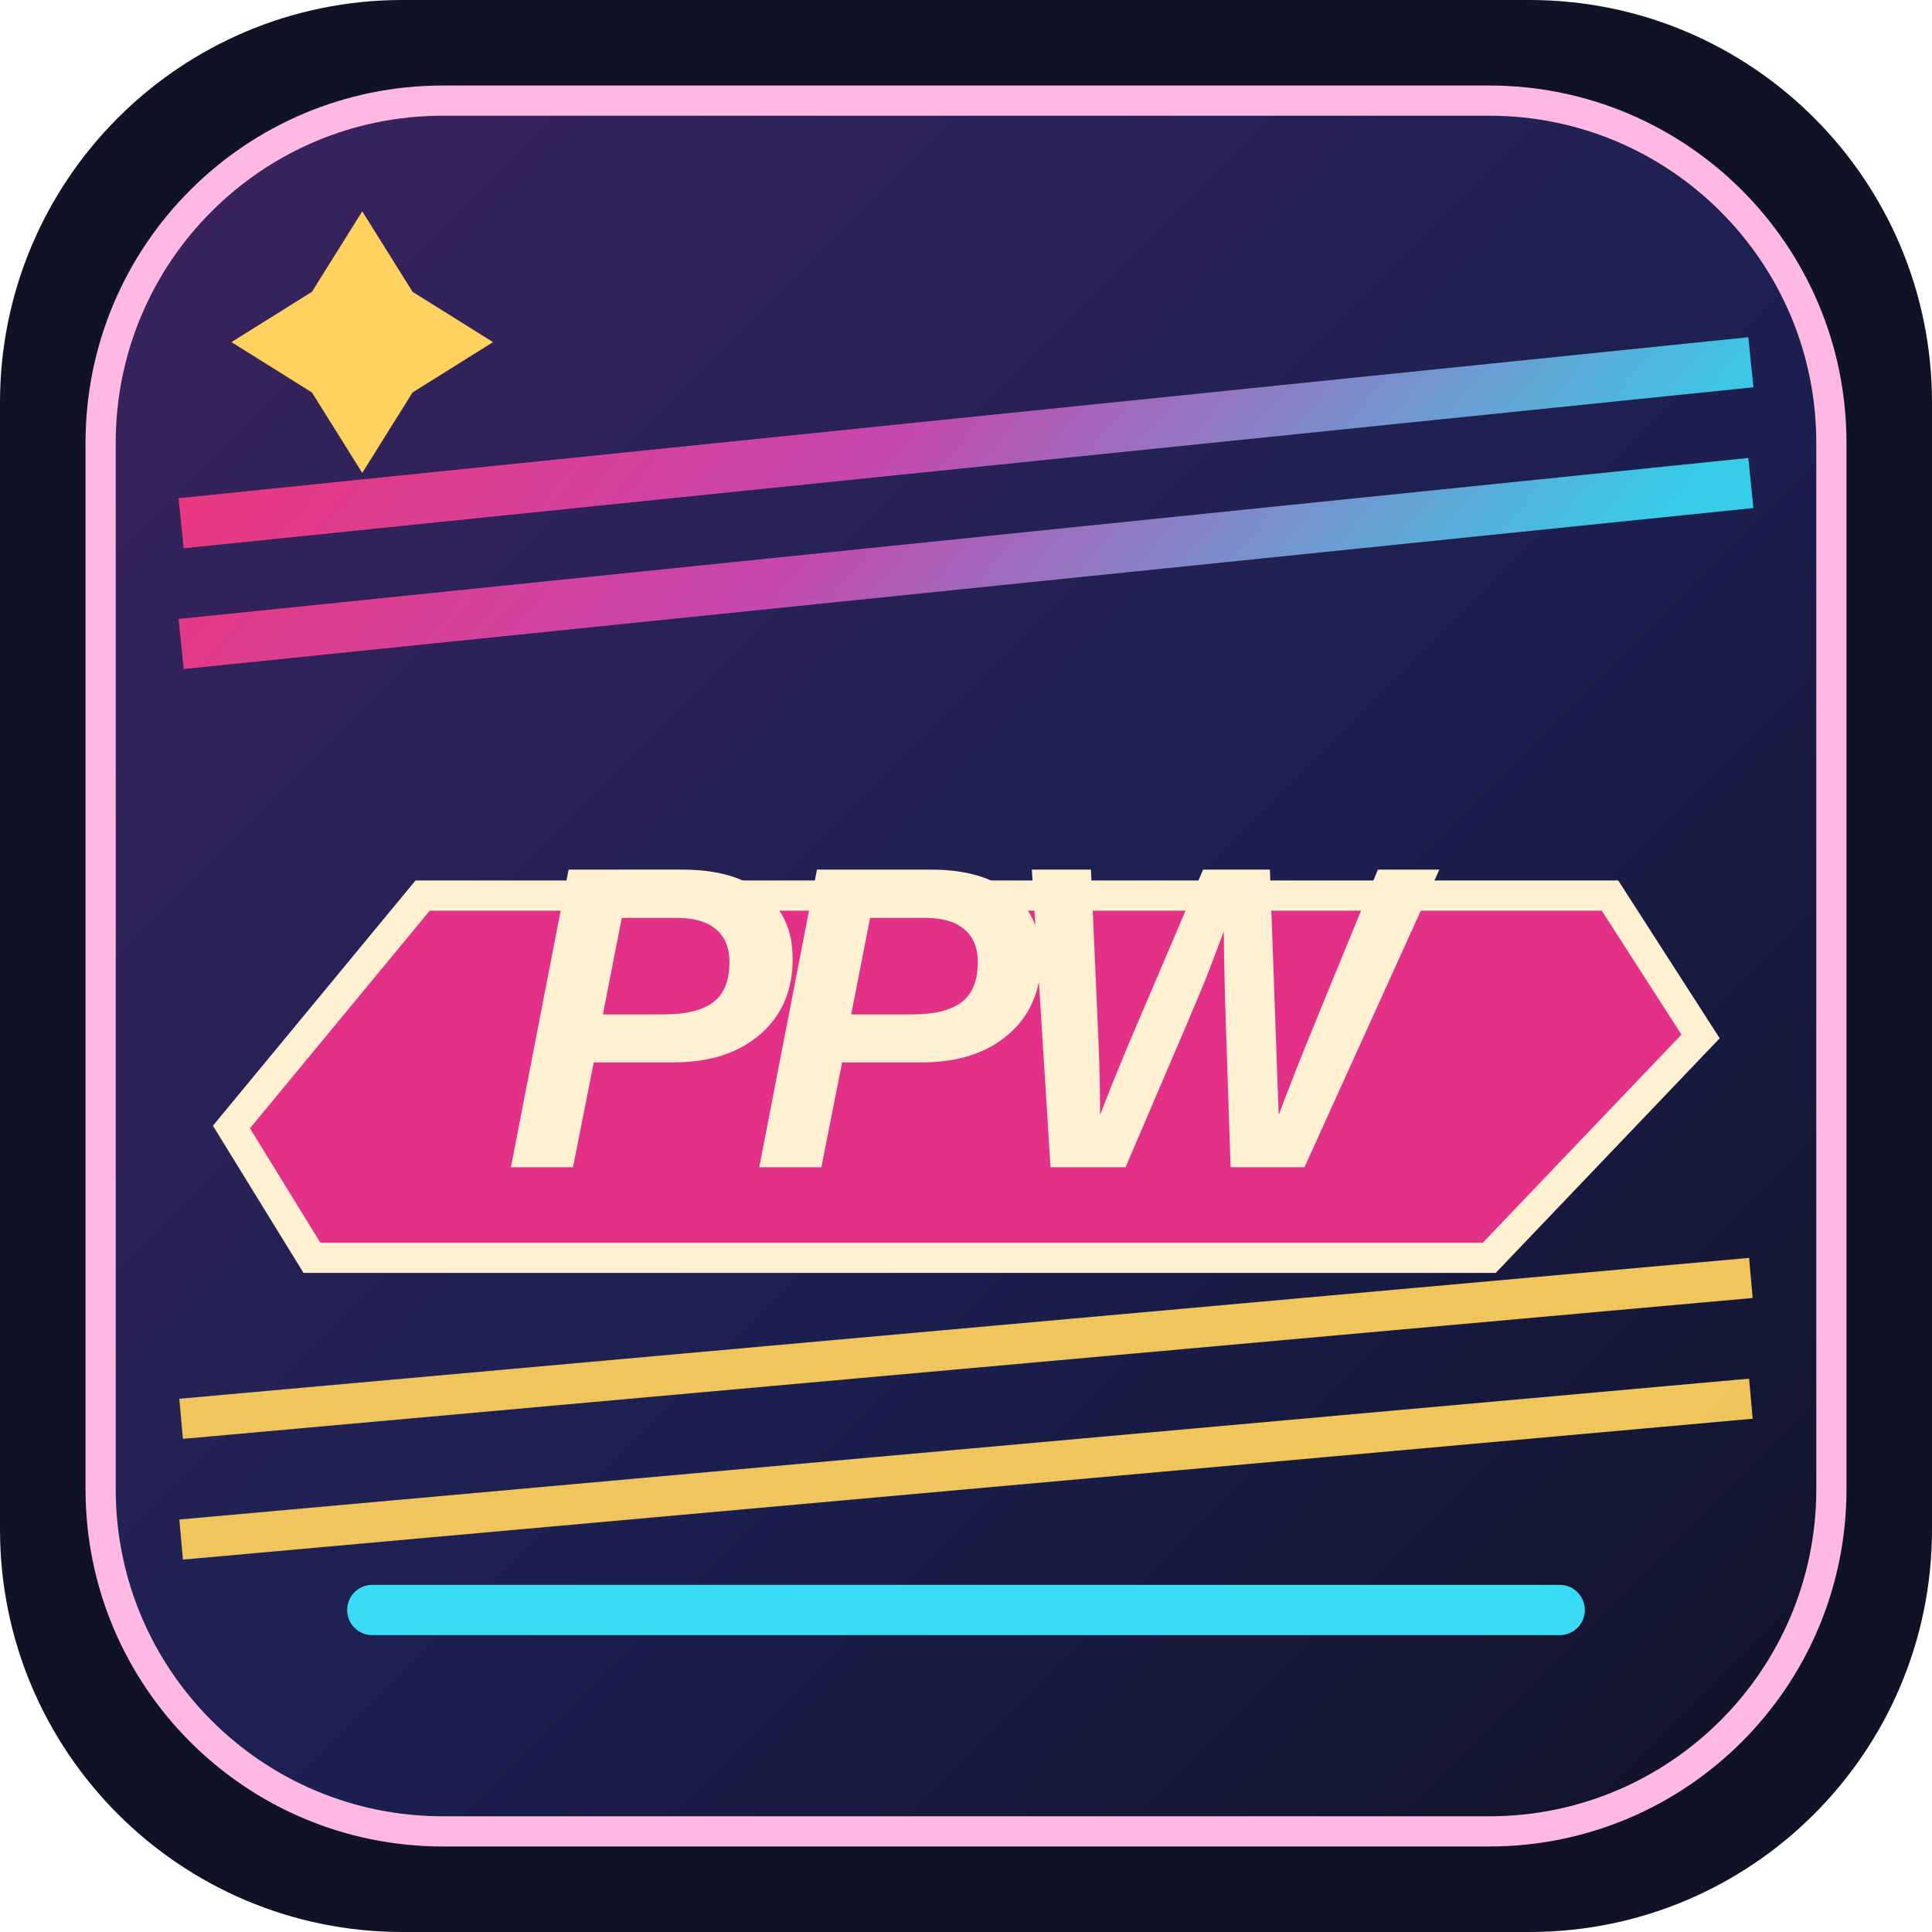
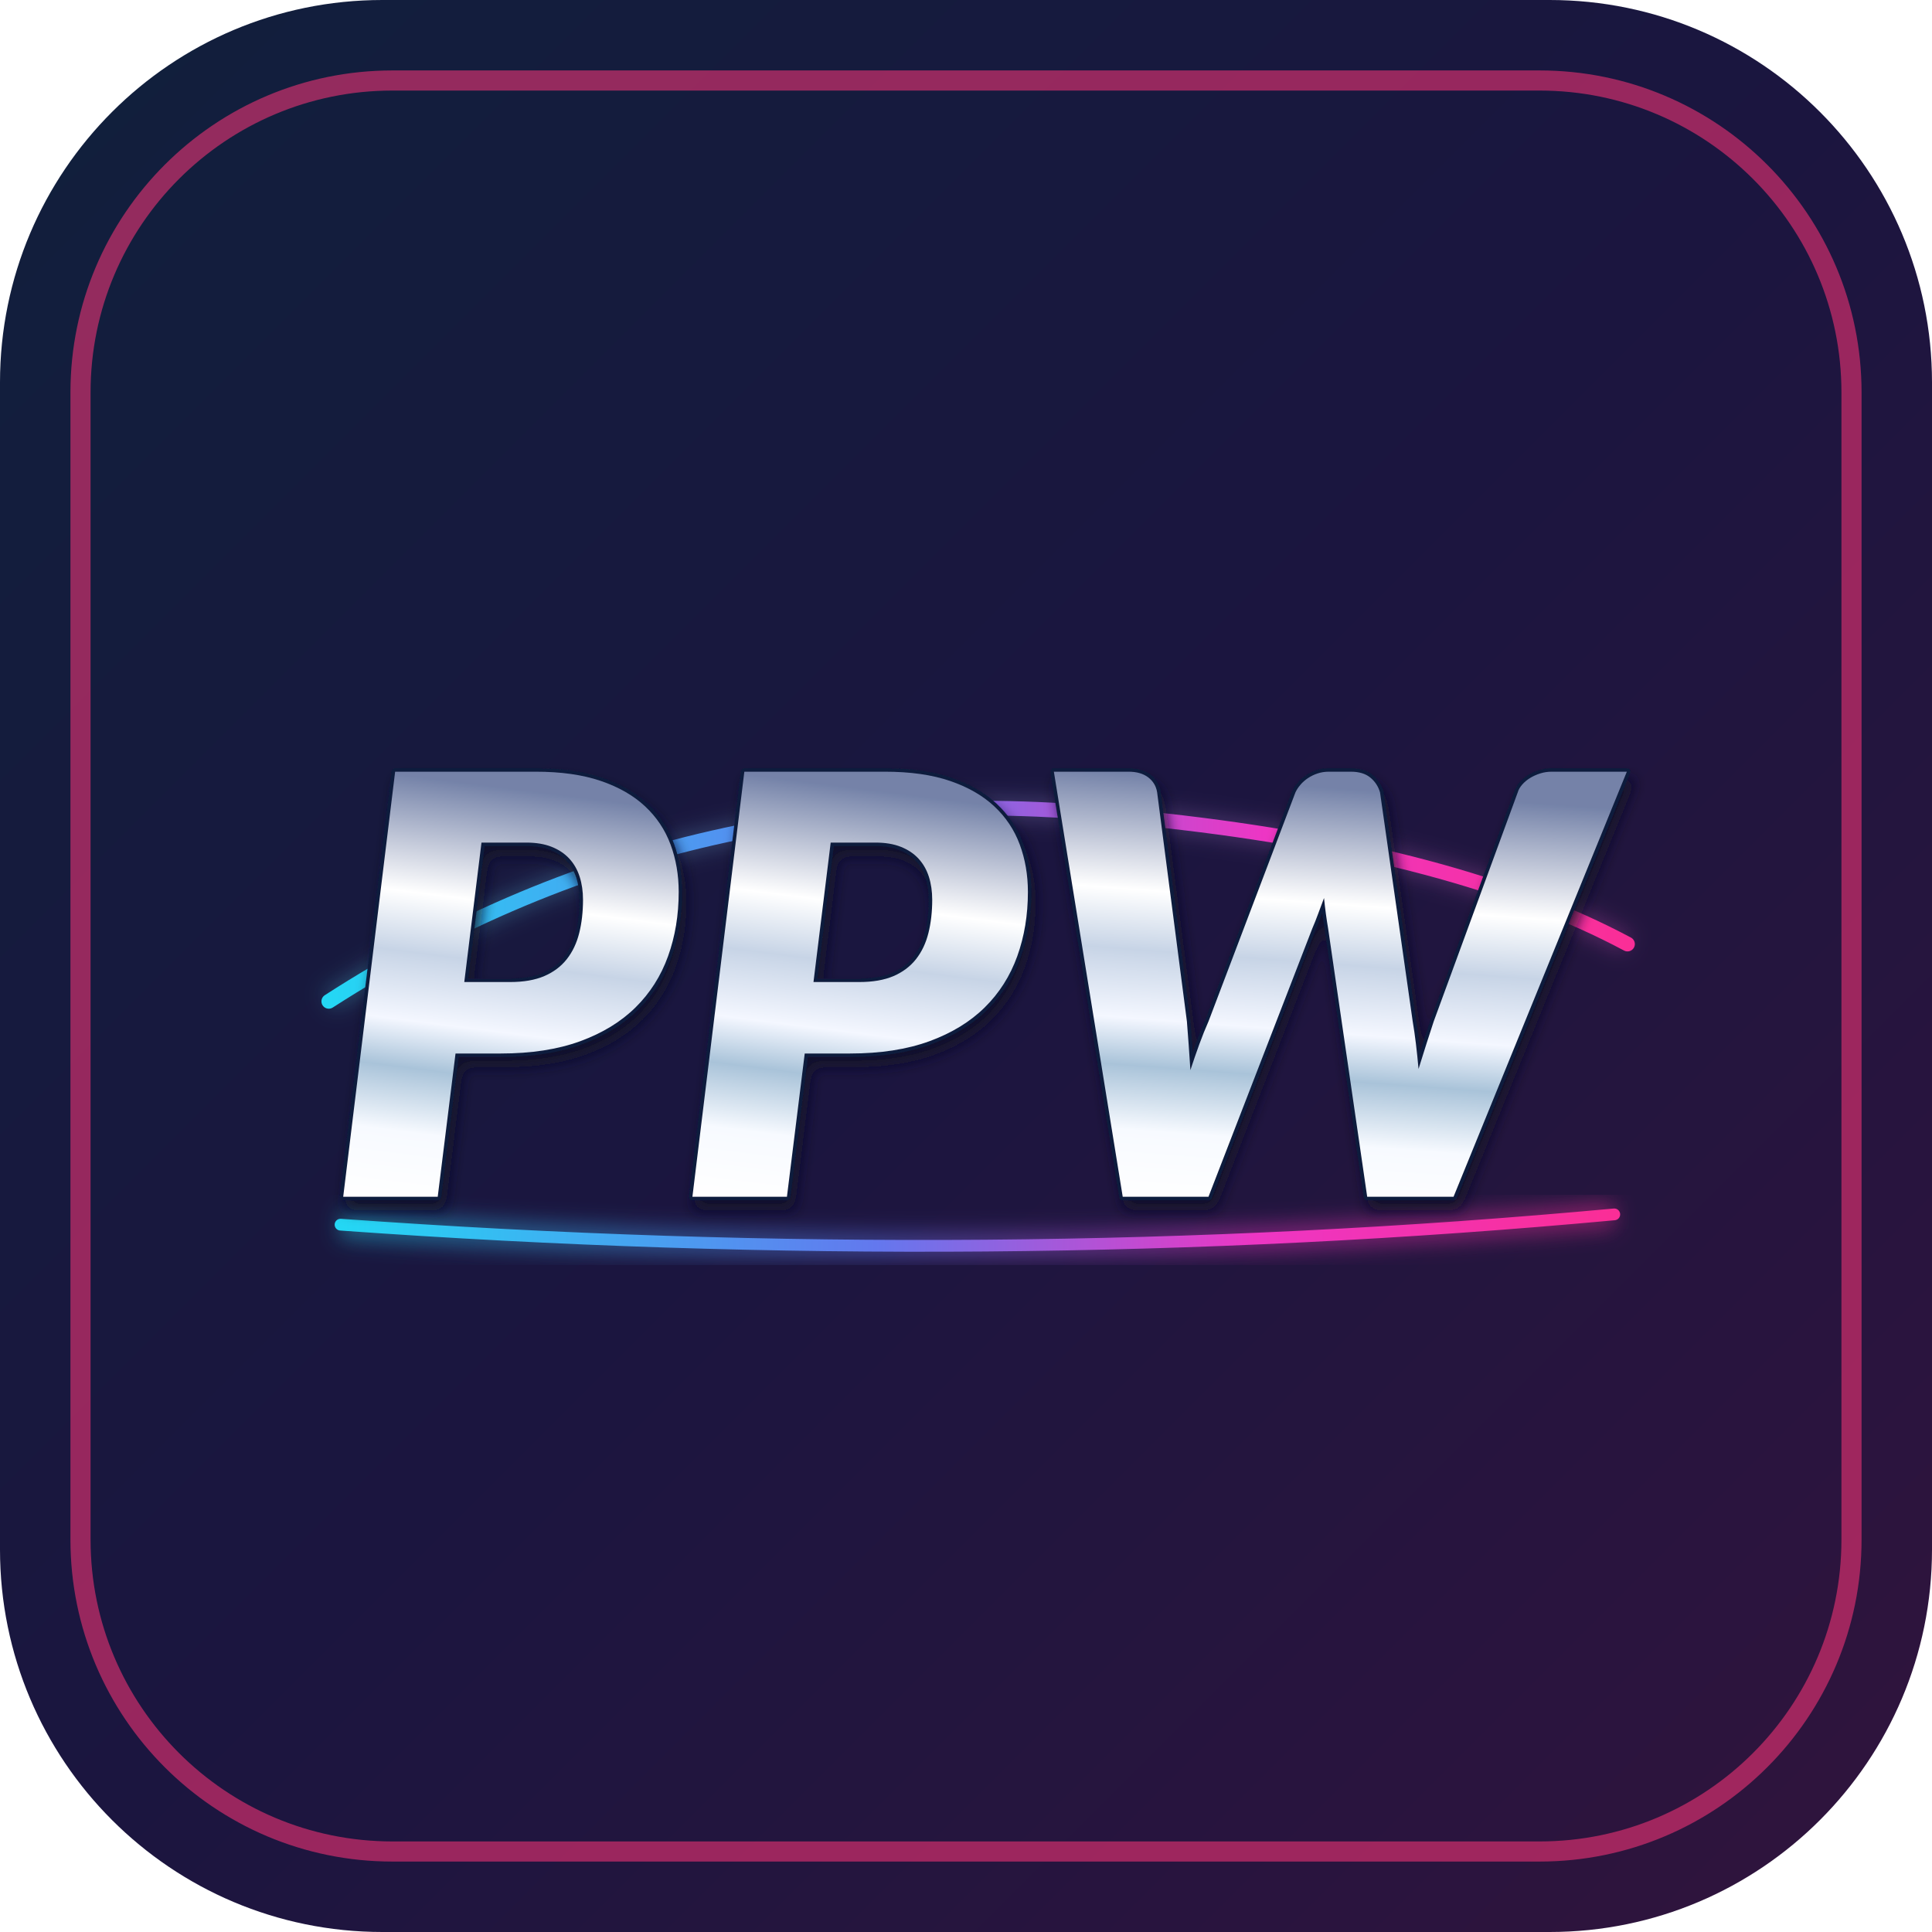
- <svg xmlns="http://www.w3.org/2000/svg" viewBox="0 0 192 192" role="img" aria-label="PPW Live Circuit">
+ <svg xmlns="http://www.w3.org/2000/svg" viewBox="0 0 192 192" role="img" aria-label="PPW app icon">
  <defs>
-     <linearGradient id="night" x1="0" y1="0" x2="1" y2="1">
-       <stop stop-color="#3c245f" />
-       <stop offset=".55" stop-color="#1c2051" />
-       <stop offset="1" stop-color="#101225" />
-     </linearGradient>
-     <linearGradient id="lights" x1="0" y1="0" x2="1" y2=".15">
-       <stop stop-color="#ff3679" />
-       <stop offset=".48" stop-color="#d44ab4" />
-       <stop offset="1" stop-color="#39dbf5" />
+     <linearGradient id="icon-bg" x1="0" y1="0" x2="1" y2="1">
+       <stop stop-color="#10203c" />
+       <stop offset=".5" stop-color="#1b153f" />
+       <stop offset="1" stop-color="#31143d" />
    </linearGradient>
  </defs>
-   <rect width="192" height="192" rx="40" fill="#101225" />
-   <rect x="10" y="10" width="172" height="172" rx="34" fill="url(#night)" stroke="#ffb8e1" stroke-width="3" />
-   <path d="M18 52 174 36M18 64 174 48" stroke="url(#lights)" stroke-width="5" opacity=".92" />
-   <path d="M18 141 174 127M18 153 174 139" stroke="#ffd15e" stroke-width="4" opacity=".93" />
-   <path d="M23 112 42 89 160 89 169 103 148 125 31 125Z" fill="#e33188" stroke="#fff0d2" stroke-width="3" />
-   <text x="95" y="116" text-anchor="middle" font-family="Arial,Helvetica,sans-serif" font-size="43" font-style="italic" font-weight="900" letter-spacing="-4" fill="#fff0d2">PPW</text>
-   <path d="M37 160h118" stroke="#39dbf5" stroke-width="5" stroke-linecap="round" />
-   <path d="m31 29 5-8 5 8 8 5-8 5-5 8-5-8-8-5Z" fill="#ffd15e" />
+   <rect width="192" height="192" rx="38" fill="url(#icon-bg)" />
+   <rect x="8" y="8" width="176" height="176" rx="31" fill="none" stroke="#ff3679" stroke-opacity=".55" stroke-width="2" />
+   <g transform="translate(8 69) scale(.146)">
+     <defs>
+       <linearGradient id="chrome" x1="0" y1="0" x2=".10" y2="1">
+         <stop offset="0" stop-color="#fff" />
+         <stop offset=".17" stop-color="#f7faff" />
+         <stop offset=".32" stop-color="#a9c3d9" />
+         <stop offset=".43" stop-color="#f4f7ff" />
+         <stop offset=".59" stop-color="#c7d4e6" />
+         <stop offset=".73" stop-color="#fff" />
+         <stop offset="1" stop-color="#7482a8" />
+       </linearGradient>
+       <linearGradient id="brand" x1="0" y1="0" x2="1" y2="0">
+         <stop offset="0" stop-color="#24d7f4" />
+         <stop offset=".42" stop-color="#6378ee" />
+         <stop offset=".72" stop-color="#ed36c4" />
+         <stop offset="1" stop-color="#fa2e97" />
+       </linearGradient>
+       <linearGradient id="brand2" x1="0" y1="0" x2="1" y2="0">
+         <stop offset="0" stop-color="#50f0ff" />
+         <stop offset="1" stop-color="#ff60d3" />
+       </linearGradient>
+       <filter id="halo" x="-30%" y="-60%" width="160%" height="220%">
+         <feGaussianBlur stdDeviation="7" />
+       </filter>
+       <filter id="depth" x="-30%" y="-30%" width="160%" height="160%">
+         <feDropShadow dx="3" dy="7" stdDeviation="4.5" flood-color="#080c29" flood-opacity=".8" />
+       </filter>
+       <style>.word{fill:url(#chrome);stroke:#111b3c;stroke-width:24;paint-order:stroke fill;stroke-linejoin:round}</style>
+     </defs>
+     <path d="M169 209 Q425 44 738 86 Q937 108 1053 170" fill="none" stroke="url(#brand2)" stroke-width="14" opacity=".25" filter="url(#halo)" />
+     <path d="M169 209 Q425 44 738 86 Q937 108 1053 170" fill="none" stroke="url(#brand)" stroke-width="10" stroke-linecap="round" />
+     <path d="M177 361 Q622 393 1044 354" fill="none" stroke="url(#brand)" stroke-width="19" opacity=".4" filter="url(#halo)" />
+     <path d="M177 361 Q622 393 1044 354" fill="none" stroke="url(#brand)" stroke-width="8" stroke-linecap="round" />
+     <g filter="url(#depth)">
+       <path class="word" transform="translate(167.500 342) scale(0.1985767 -0.1985767)" d="M629 736Q699 736 746.5 756.5Q794 777 823.5 814.5Q853 852 866.0 904.0Q879 956 879 1018Q879 1061 867.5 1097.0Q856 1133 832.0 1159.0Q808 1185 771.5 1199.5Q735 1214 685 1214H531L472 736ZM717 1457Q847 1457 939.5 1425.5Q1032 1394 1091.5 1338.5Q1151 1283 1179.0 1207.5Q1207 1132 1207 1045Q1207 926 1170.5 824.5Q1134 723 1059.0 649.0Q984 575 869.0 533.0Q754 491 597 491H442L381 0H57L235 1457Z" />
+       <path class="word" transform="translate(405.196 342) scale(0.1985767 -0.1985767)" d="M629 736Q699 736 746.5 756.5Q794 777 823.5 814.5Q853 852 866.0 904.0Q879 956 879 1018Q879 1061 867.5 1097.0Q856 1133 832.0 1159.0Q808 1185 771.5 1199.5Q735 1214 685 1214H531L472 736ZM717 1457Q847 1457 939.5 1425.5Q1032 1394 1091.5 1338.5Q1151 1283 1179.0 1207.5Q1207 1132 1207 1045Q1207 926 1170.5 824.5Q1134 723 1059.0 649.0Q984 575 869.0 533.0Q754 491 597 491H442L381 0H57L235 1457Z" />
+       <path class="word" transform="translate(642.893 342) scale(0.1985767 -0.1985767)" d="M2063 1457 1469 0H1173L1039 920Q1035 943 1031.5 969.0Q1028 995 1025 1024Q1014 995 1004.5 969.0Q995 943 985 920L629 0H335L99 1457H355Q397 1457 422.5 1437.5Q448 1418 453 1386L555 601Q558 564 561.0 522.0Q564 480 567 434Q582 480 597.5 522.5Q613 565 629 601L927 1386Q933 1399 944.0 1412.0Q955 1425 970.0 1435.0Q985 1445 1003.0 1451.0Q1021 1457 1041 1457H1117Q1159 1457 1183.5 1437.0Q1208 1417 1217 1386L1329 601Q1335 566 1340.0 524.5Q1345 483 1349 438Q1363 483 1376.0 524.0Q1389 565 1401 601L1689 1386Q1693 1400 1704.5 1413.0Q1716 1426 1731.5 1435.5Q1747 1445 1766.0 1451.0Q1785 1457 1805 1457Z" />
+     </g>
+   </g>
</svg>
